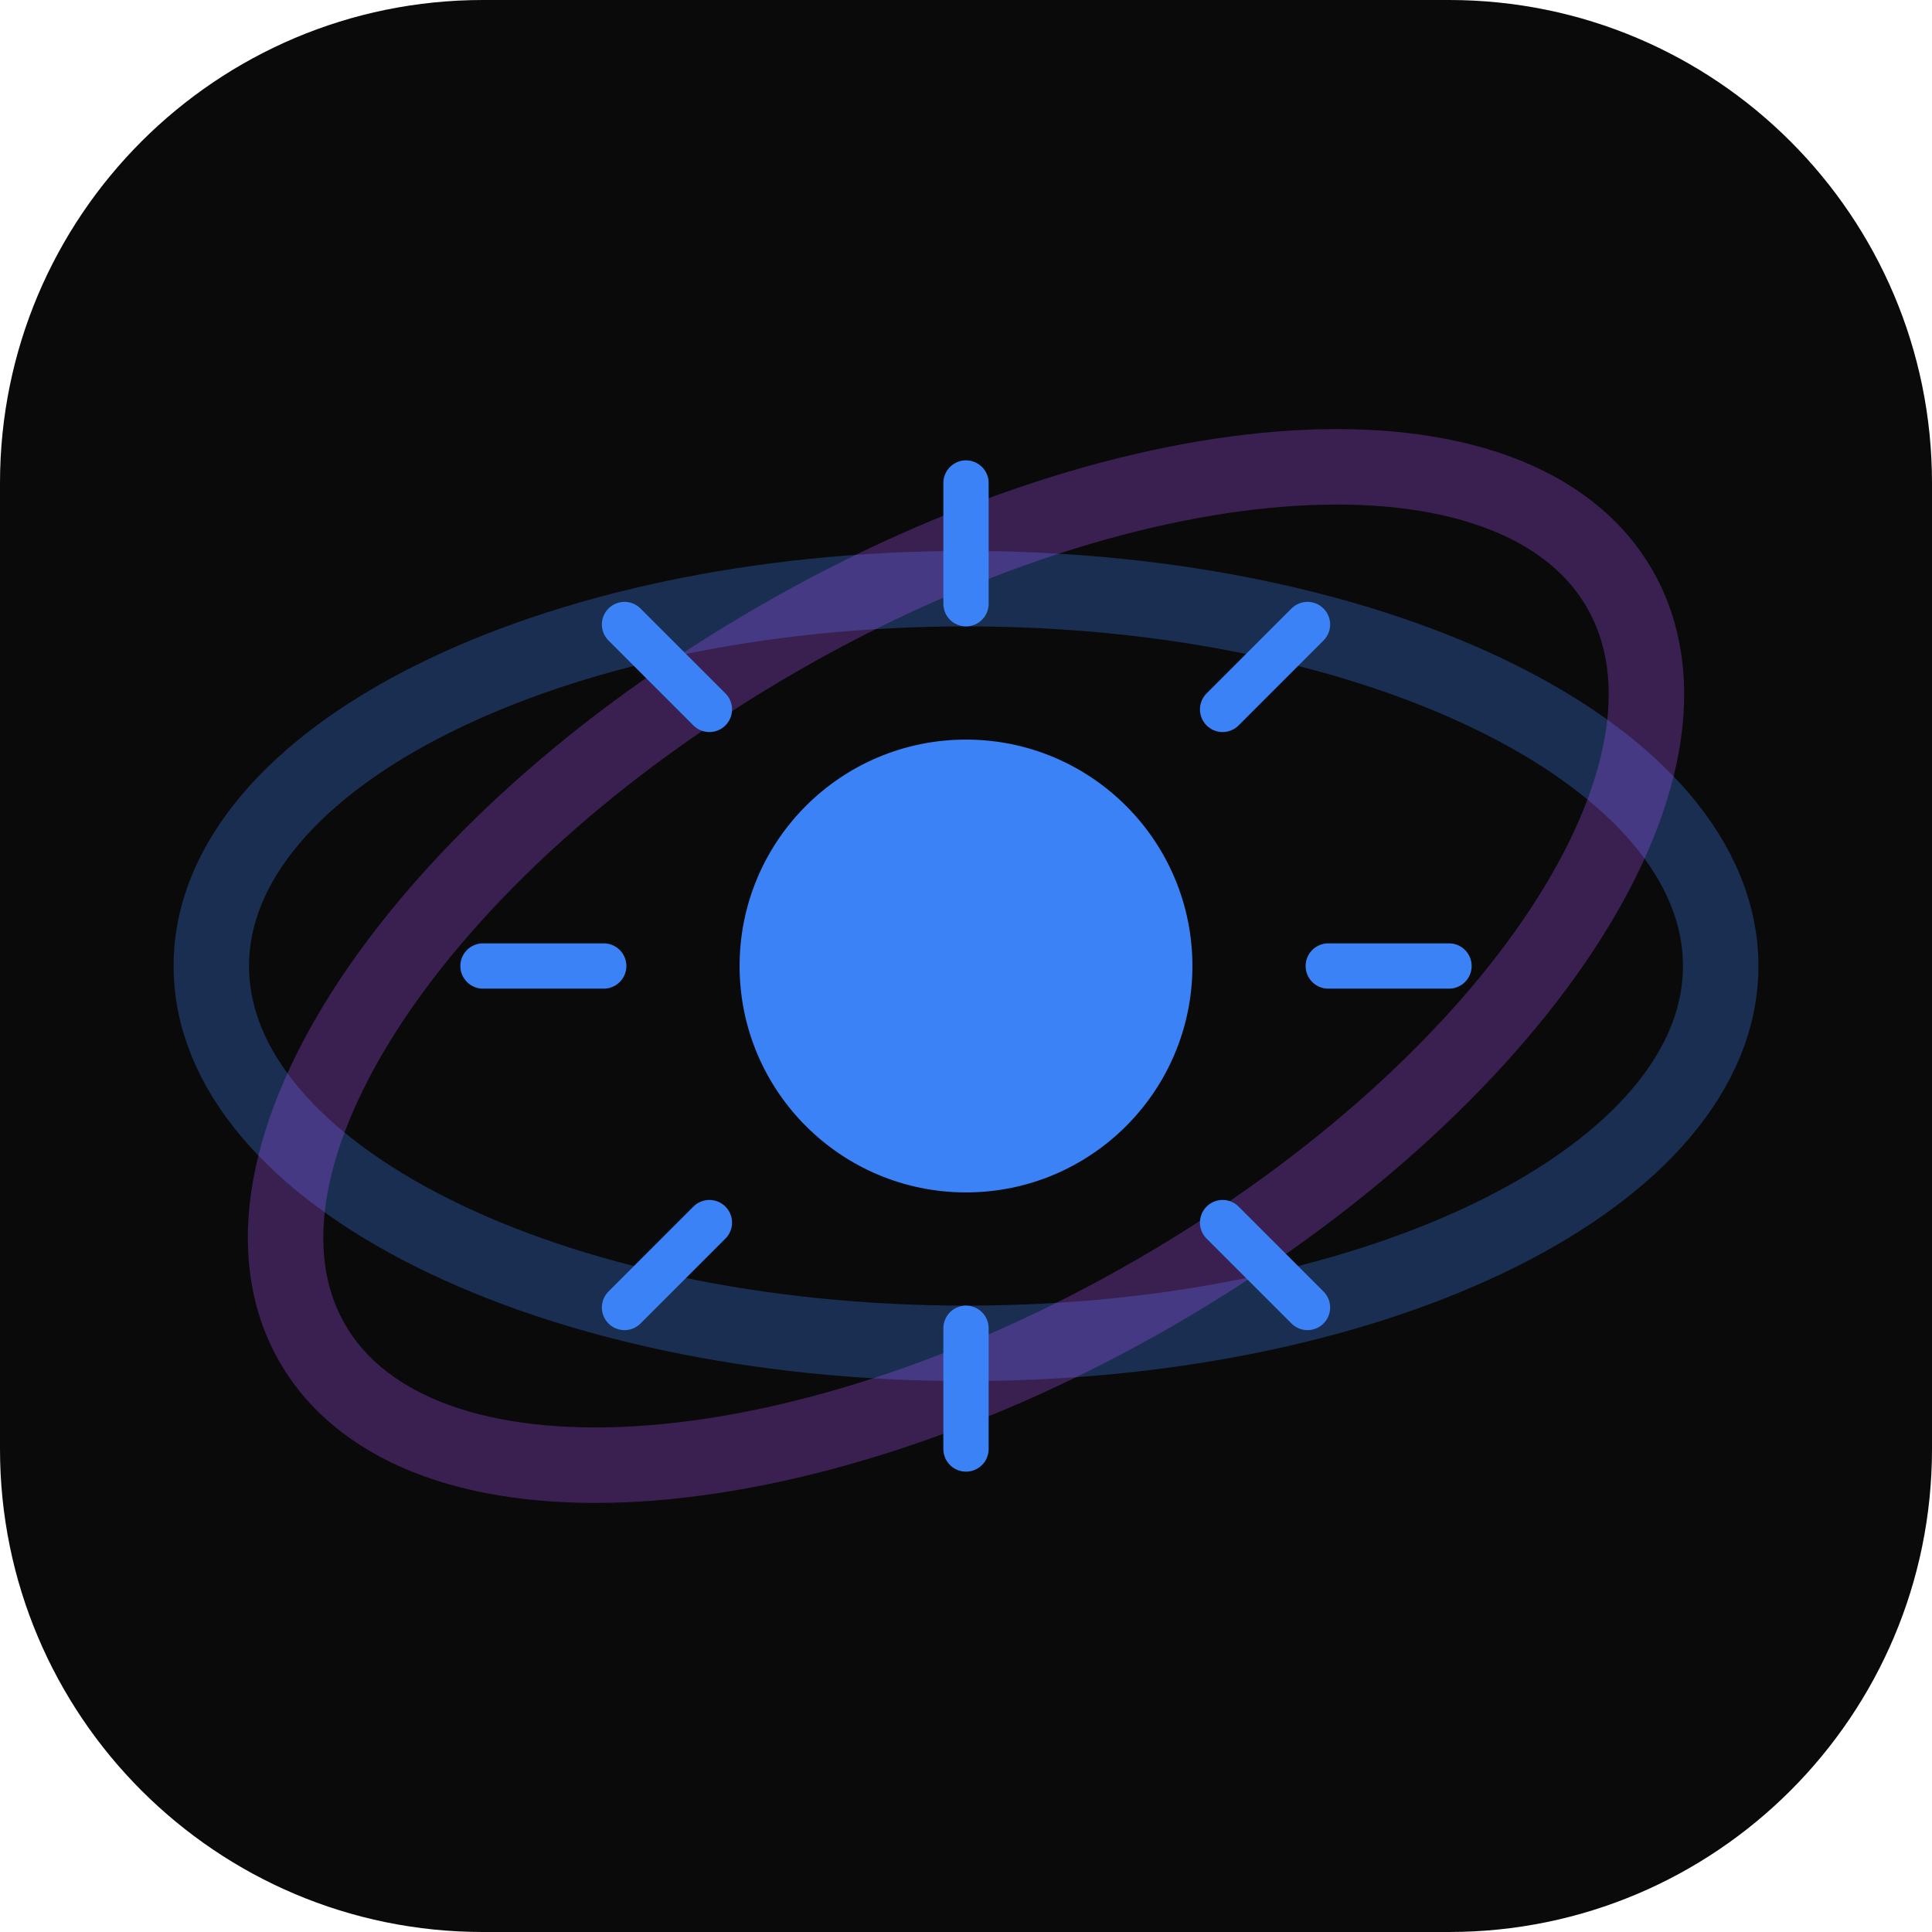
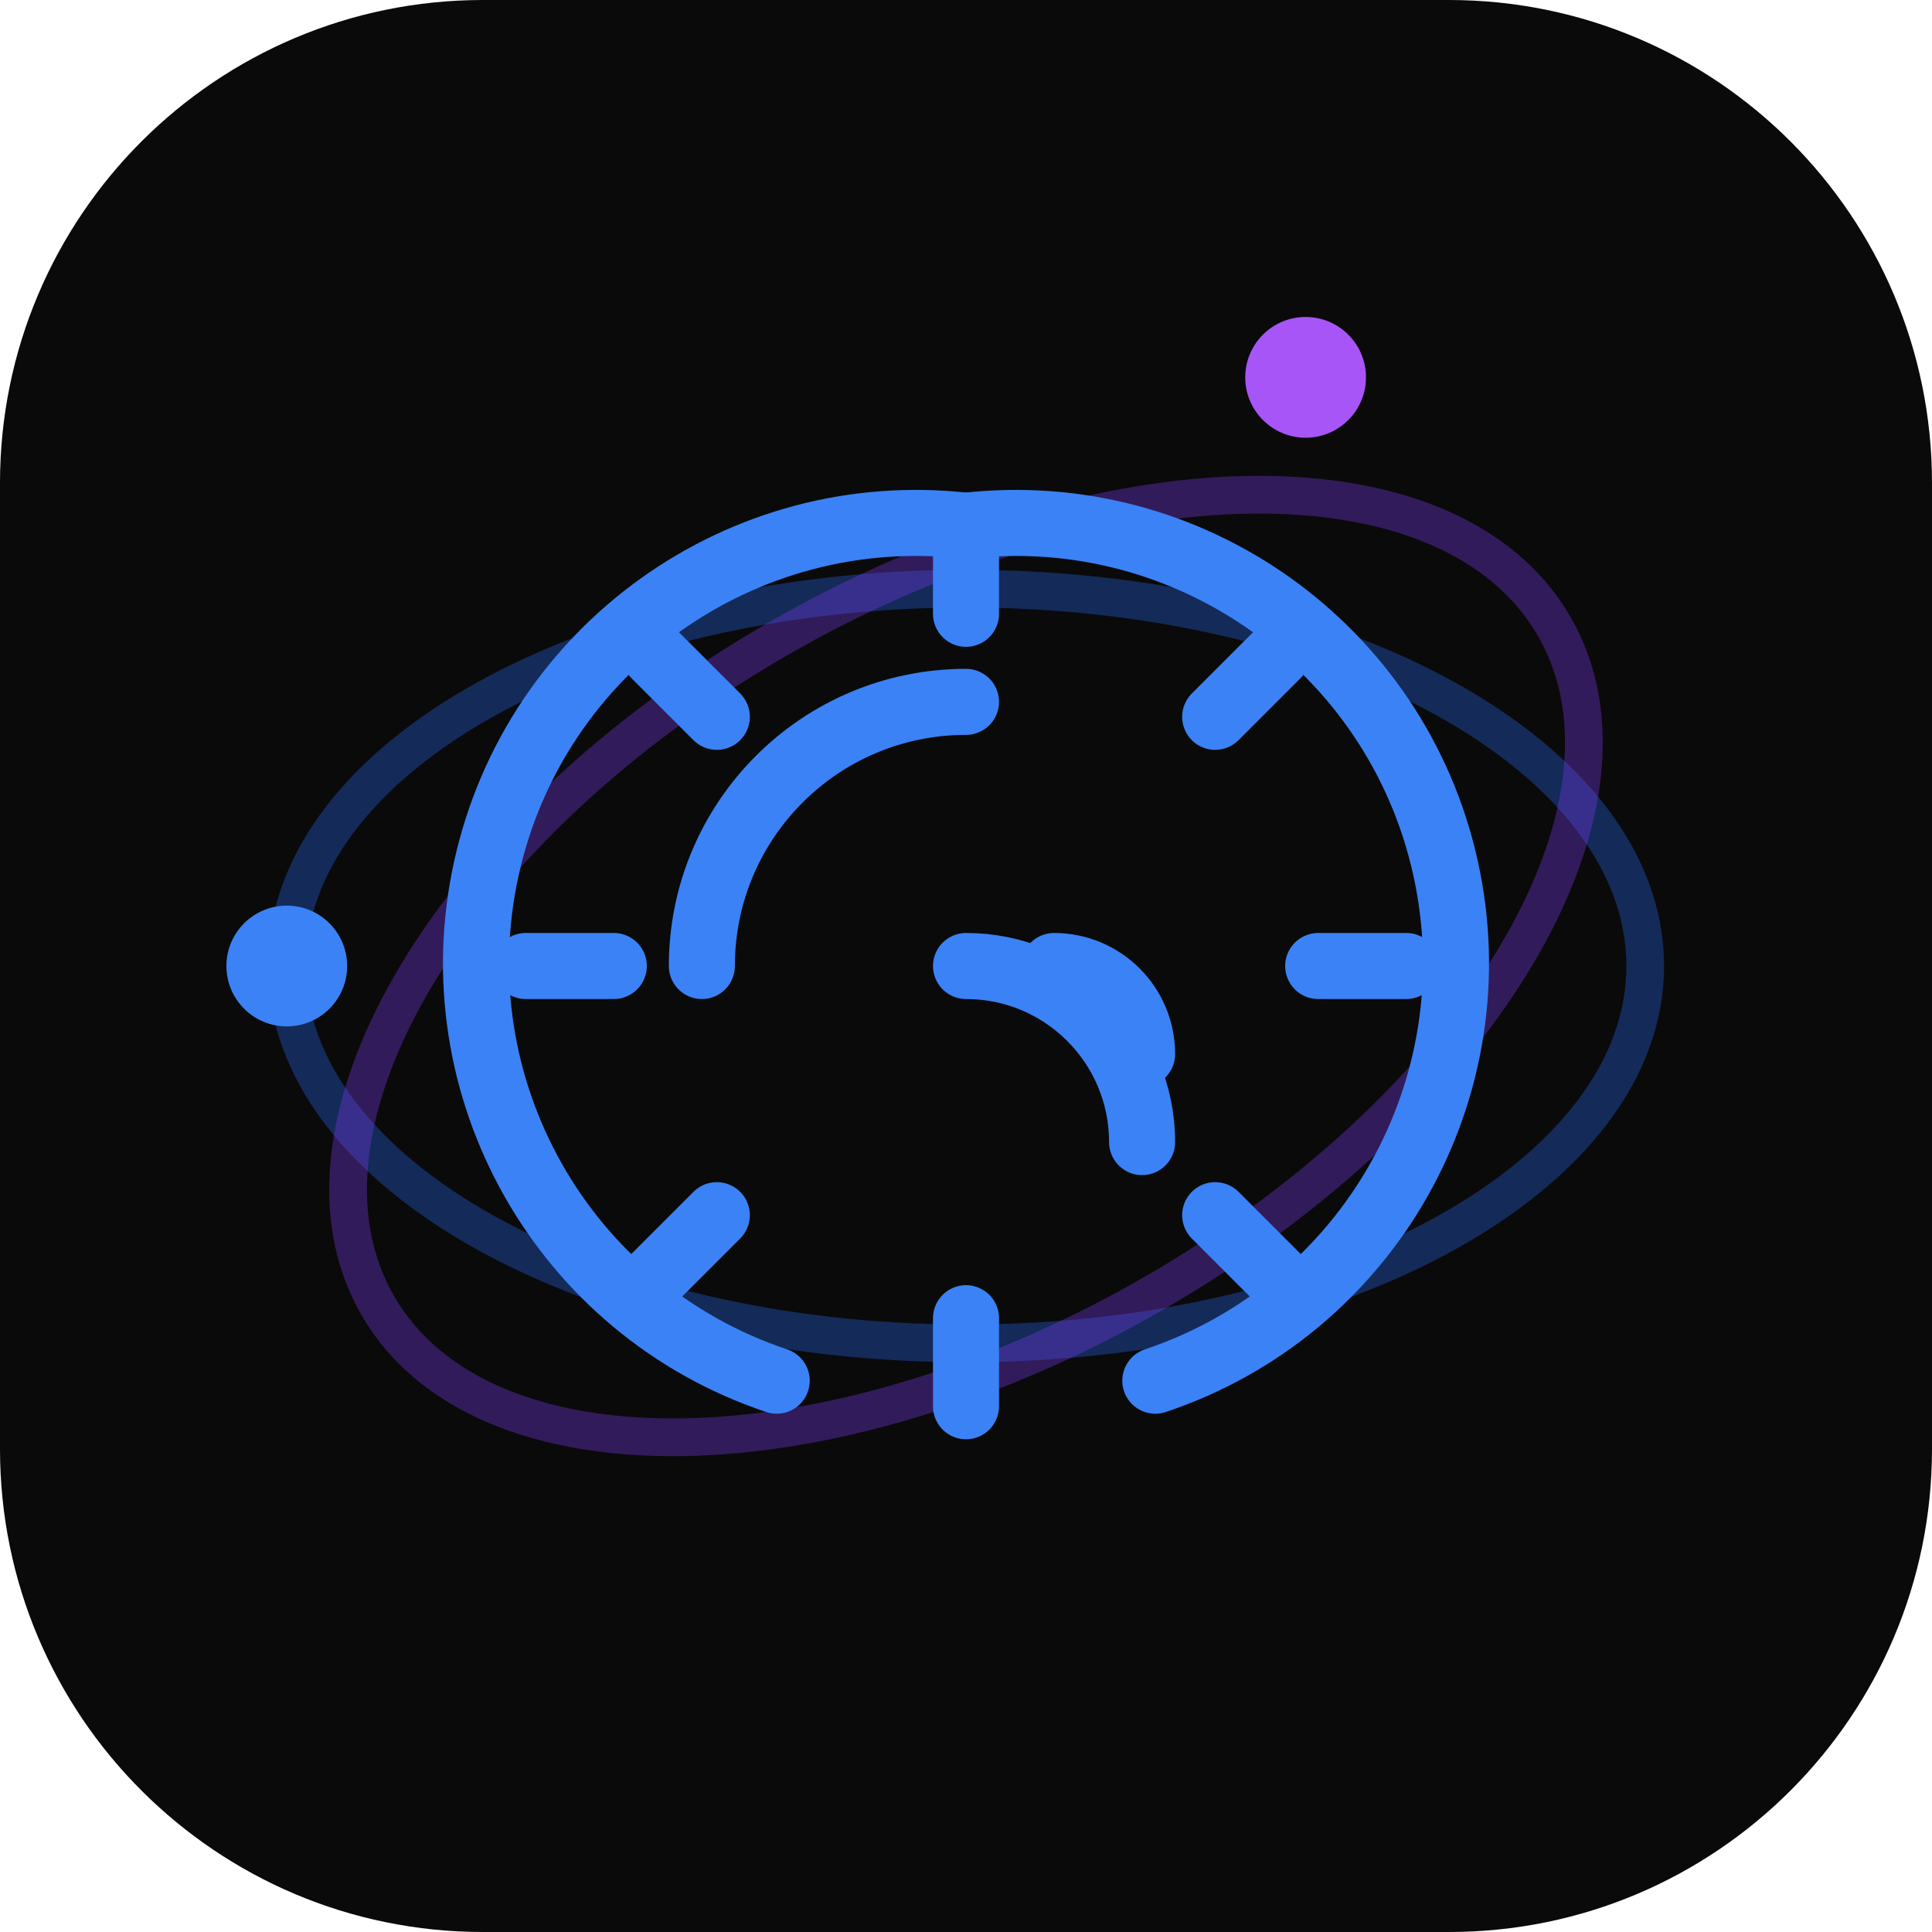
<svg xmlns="http://www.w3.org/2000/svg" width="512" height="512" viewBox="0 0 512 512" fill="none">
  <rect width="512" height="512" rx="128" fill="#0A0A0A" />
-   <ellipse cx="256" cy="256" rx="200" ry="100" stroke="#3B82F6" stroke-width="20" opacity="0.3" />
-   <ellipse cx="256" cy="256" rx="100" ry="200" stroke="#A855F7" stroke-width="20" opacity="0.3" transform="rotate(60 256 256)" />
-   <circle cx="256" cy="256" r="60" fill="#3B82F6" />
-   <path d="M256 128V160M256 352V384M128 256H160M352 256H384M165.5 165.5L188 188M324 324L346.5 346.5M165.5 346.5L188 324M324 188L346.5 165.5" stroke="#3B82F6" stroke-width="12" stroke-linecap="round" />
+   <ellipse cx="256" cy="256" rx="180" ry="100" fill="none" stroke="#2563EB" stroke-width="10" opacity="0.35" />
+   <ellipse cx="256" cy="256" rx="100" ry="180" fill="none" stroke="#7C3AED" stroke-width="10" opacity="0.35" transform="rotate(60 256 256)" />
+   <circle cx="76" cy="256" r="16" fill="#3B82F6" />
+   <circle cx="346" cy="100" r="16" fill="#A855F7" />
+   <g transform="translate(116, 116) scale(11.66667)" stroke="#3B82F6" stroke-width="1.5" stroke-linecap="round" stroke-linejoin="round" fill="none">
+     <path d="M12 2a10 10 0 0 0-4.3 19.42" />
+     <path d="M12 2a10 10 0 0 1 4.3 19.42" />
+     <path d="M2 12h2" />
+     <path d="M20 12h2" />
+     <path d="M12 2v2" />
+     <path d="M12 20v2" />
+     <path d="M4.93 4.93l1.41 1.41" />
+     <path d="M17.66 17.66l1.41 1.41" />
+     <path d="M4.93 19.07l1.41-1.41" />
+     <path d="M17.66 6.34l1.41-1.41" />
+     <path d="M12 6a6 6 0 0 0-6 6" />
+     <path d="M16 14a2 2 0 0 0-2-2" />
+     <path d="M12 12a4 4 0 0 1 4 4" />
+   </g>
</svg>
